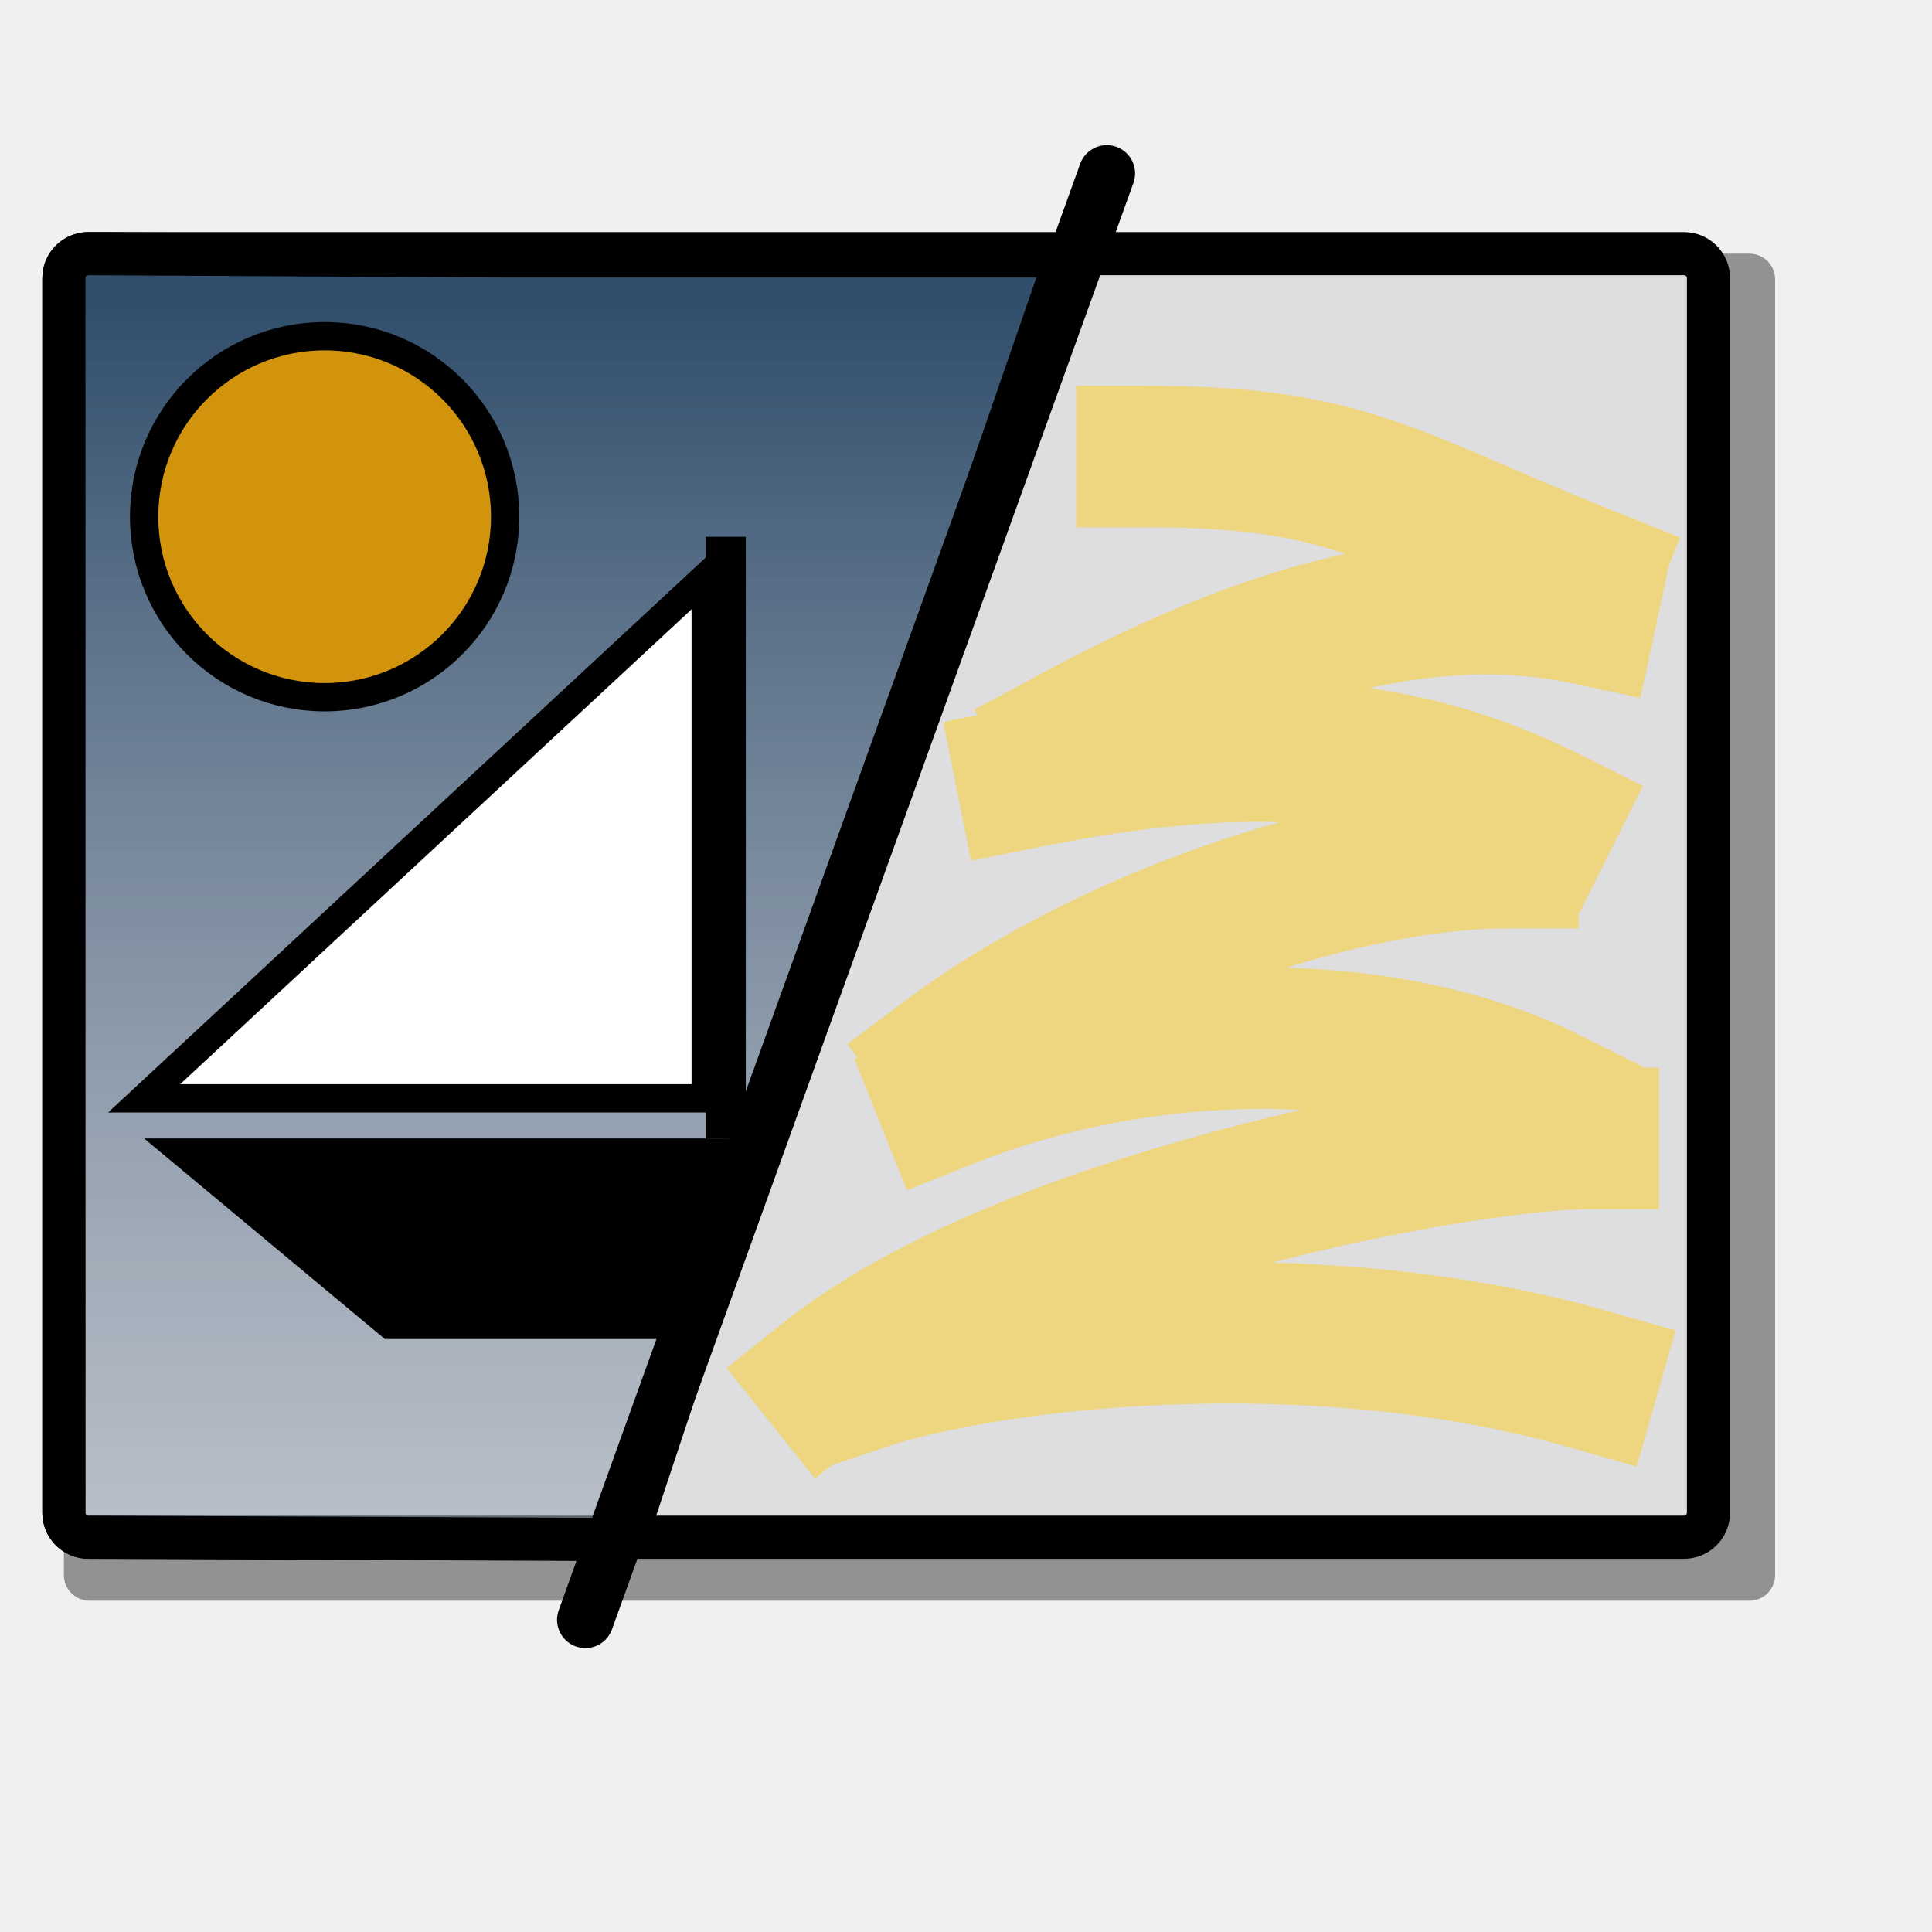
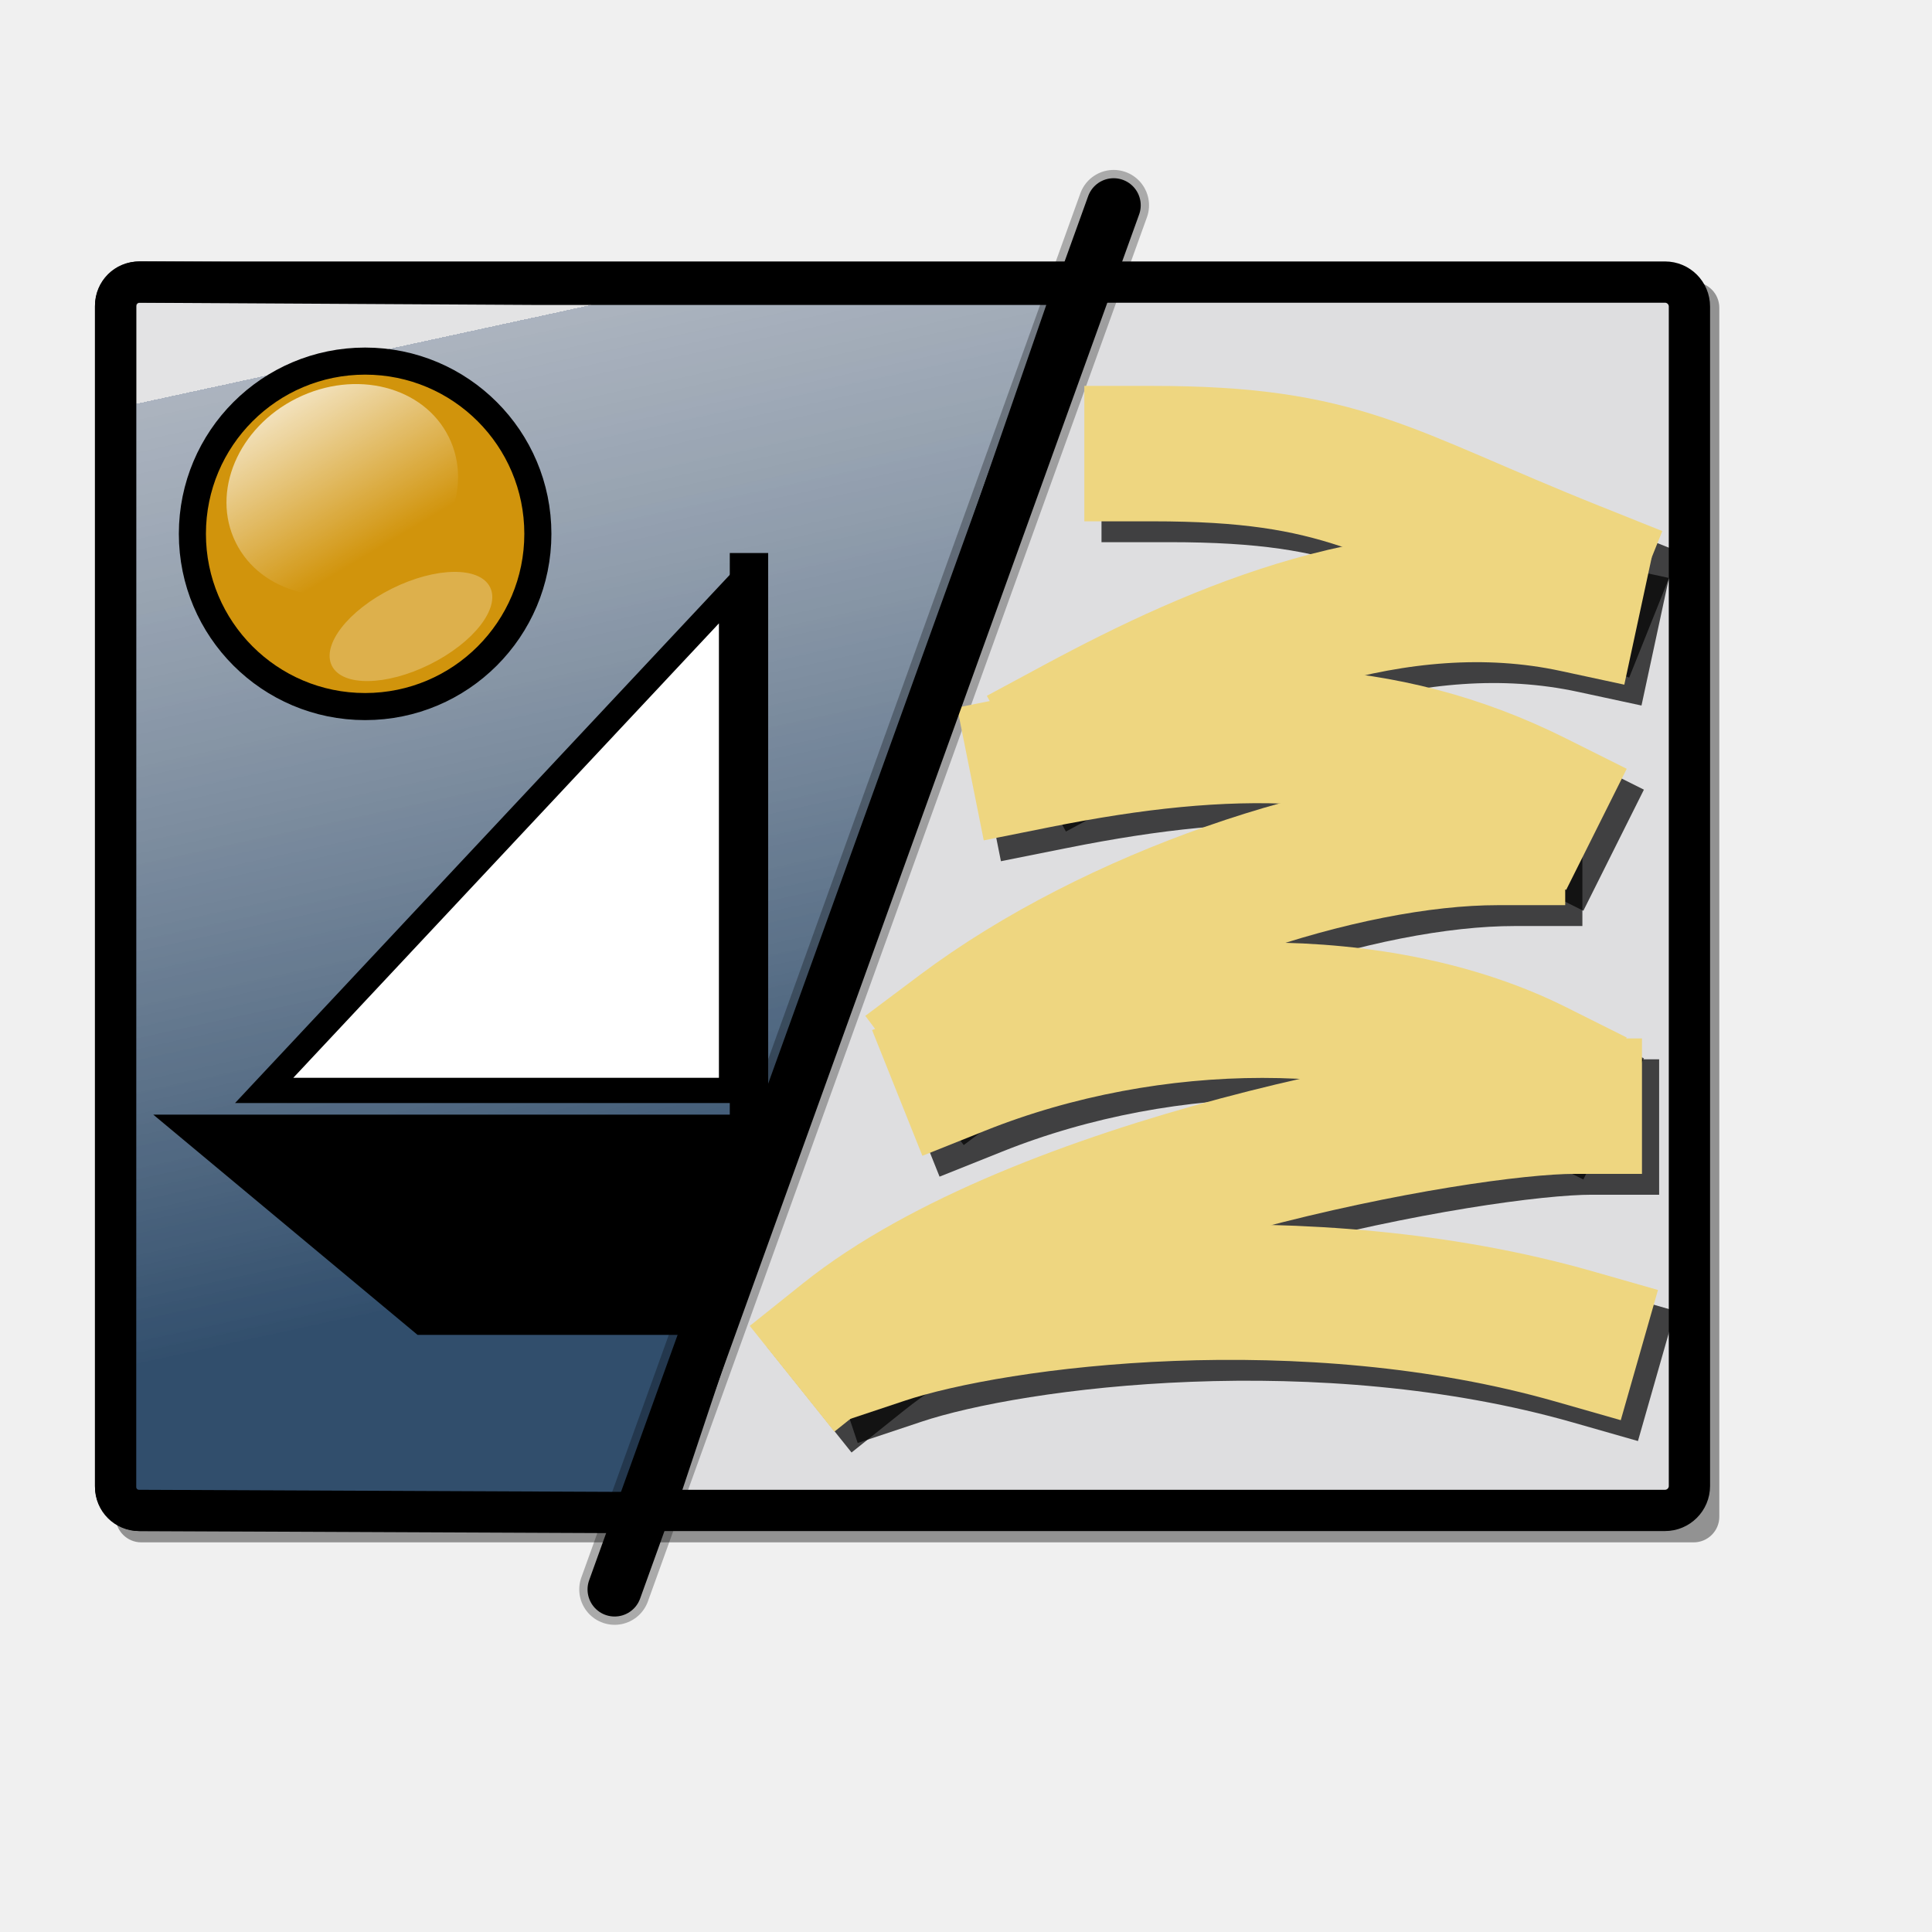
- <svg xmlns="http://www.w3.org/2000/svg" xmlns:xlink="http://www.w3.org/1999/xlink" id="svg559" width="128pt" height="128pt">
+ <svg xmlns="http://www.w3.org/2000/svg" xmlns:xlink="http://www.w3.org/1999/xlink" height="128pt" width="128pt" id="svg559">
  <defs id="defs561">
+     <linearGradient id="linearGradient2877">
+       <stop style="stop-color:#000000;stop-opacity:1;" offset="0" id="stop2879" />
+       <stop style="stop-color:#7f7f7f;stop-opacity:1;" offset="0.671" id="stop2883" />
+       <stop style="stop-color:#ffffff;stop-opacity:1;" offset="1" id="stop2881" />
+     </linearGradient>
+     <linearGradient id="linearGradient2116">
+       <stop style="stop-color:#ffffff;stop-opacity:1;" offset="0" id="stop2118" />
+       <stop style="stop-color:#ffffff;stop-opacity:0;" offset="1" id="stop2120" />
+     </linearGradient>
+     <linearGradient id="linearGradient2108">
+       <stop style="stop-color:#d1940c;stop-opacity:1;" offset="0" id="stop2110" />
+       <stop style="stop-color:#d1940c;stop-opacity:0;" offset="1" id="stop2112" />
+     </linearGradient>
    <linearGradient id="linearGradient866">
-       <stop style="stop-color:#314e6c;stop-opacity:1;" offset="0" id="stop867" />
-       <stop style="stop-color:#efedef;stop-opacity:0.302;" offset="1" id="stop868" />
+       <stop id="stop867" offset="0" style="stop-color:#314e6c;stop-opacity:1;" />
+       <stop id="stop2111" offset="1" style="stop-color:#909dad;stop-opacity:0.651;" />
+       <stop id="stop868" offset="1" style="stop-color:#efedef;stop-opacity:0.302;" />
    </linearGradient>
    <linearGradient id="linearGradient588">
-       <stop style="stop-color:#4f728a;stop-opacity:0.98;" offset="0" id="stop589" />
-       <stop style="stop-color:#efedef;stop-opacity:0.302;" offset="1" id="stop590" />
+       <stop id="stop589" offset="0" style="stop-color:#4f728a;stop-opacity:0.98;" />
+       <stop id="stop590" offset="1" style="stop-color:#efedef;stop-opacity:0.302;" />
    </linearGradient>
-     <linearGradient xlink:href="#linearGradient866" id="linearGradient591" x1="0.505" y1="0.047" x2="0.505" y2="1.68" />
-     <linearGradient xlink:href="#linearGradient588" id="linearGradient592" />
-     <linearGradient xlink:href="#linearGradient588" id="linearGradient593" />
-     <linearGradient xlink:href="#linearGradient588" id="linearGradient594" />
-     <linearGradient xlink:href="#linearGradient588" id="linearGradient595" x1="134.646" y1="1.126376e32" x2="134.646" y2="6.411680e31" gradientTransform="matrix(0,0,0,1.842045e35,102.7559,7.637796)" />
-     <linearGradient xlink:href="#linearGradient588" id="linearGradient596" x1="134.646" y1="1.126376e32" x2="134.646" y2="6.411680e31" gradientTransform="matrix(0,0,0,1.842045e35,92.12599,7.637796)" />
-     <linearGradient xlink:href="#linearGradient588" id="linearGradient597" x1="134.646" y1="1.126376e32" x2="134.646" y2="6.411680e31" gradientTransform="matrix(0,0,0,1.842045e35,81.49607,7.637796)" />
-     <linearGradient xlink:href="#linearGradient588" id="linearGradient598" x1="134.646" y1="1.126376e32" x2="134.646" y2="6.411680e31" gradientTransform="matrix(0,0,0,1.842045e35,70.86614,7.637796)" />
-     <linearGradient xlink:href="#linearGradient588" id="linearGradient599" x1="134.646" y1="1.126376e32" x2="134.646" y2="6.411680e31" gradientTransform="matrix(0,0,0,1.842045e35,60.23622,7.637796)" />
-     <linearGradient xlink:href="#linearGradient588" id="linearGradient600" x1="134.646" y1="1.126376e32" x2="134.646" y2="6.411680e31" gradientTransform="matrix(0,0,0,1.842045e35,49.6063,7.637796)" />
-     <linearGradient xlink:href="#linearGradient588" id="linearGradient601" x1="134.646" y1="1.126376e32" x2="134.646" y2="6.411680e31" gradientTransform="matrix(0,0,0,1.842045e35,38.97638,7.637796)" />
-     <linearGradient xlink:href="#linearGradient588" id="linearGradient602" x1="134.646" y1="1.126376e32" x2="134.646" y2="6.411680e31" gradientTransform="matrix(0,0,0,1.842045e35,28.34646,7.637796)" />
-     <linearGradient xlink:href="#linearGradient588" id="linearGradient603" x1="134.646" y1="1.126376e32" x2="134.646" y2="6.411680e31" gradientTransform="matrix(0,0,0,1.842045e35,17.71654,7.637796)" />
-     <linearGradient xlink:href="#linearGradient588" id="linearGradient604" x1="134.646" y1="1.126376e32" x2="134.646" y2="6.411680e31" gradientTransform="matrix(0,0,0,0,7.086614,103.3071)" />
-     <linearGradient xlink:href="#linearGradient588" id="linearGradient605" x1="134.646" y1="1.126376e32" x2="134.646" y2="6.411680e31" gradientTransform="matrix(0,0,0,0,7.086614,92.67716)" />
-     <linearGradient xlink:href="#linearGradient588" id="linearGradient606" x1="134.646" y1="1.126376e32" x2="134.646" y2="6.411680e31" gradientTransform="matrix(0,0,0,0,7.086614,82.04724)" />
-     <linearGradient xlink:href="#linearGradient588" id="linearGradient607" x1="134.646" y1="1.126376e32" x2="134.646" y2="6.411680e31" gradientTransform="matrix(0,0,0,0,7.086614,71.41732)" />
-     <linearGradient xlink:href="#linearGradient588" id="linearGradient608" x1="134.646" y1="1.126376e32" x2="134.646" y2="6.411680e31" gradientTransform="matrix(0,0,0,0,7.086614,60.7874)" />
-     <linearGradient xlink:href="#linearGradient588" id="linearGradient609" x1="134.646" y1="1.126376e32" x2="134.646" y2="6.411680e31" gradientTransform="matrix(0,0,0,0,7.086614,50.15748)" />
-     <linearGradient xlink:href="#linearGradient588" id="linearGradient610" x1="134.646" y1="1.126376e32" x2="134.646" y2="6.411680e31" gradientTransform="matrix(0,0,0,0,7.086614,39.52756)" />
-     <linearGradient xlink:href="#linearGradient588" id="linearGradient611" x1="134.646" y1="1.126376e32" x2="134.646" y2="6.411680e31" gradientTransform="matrix(0,0,0,0,7.086614,28.89764)" />
-     <linearGradient xlink:href="#linearGradient588" id="linearGradient612" x1="134.646" y1="1.126376e32" x2="134.646" y2="6.411680e31" gradientTransform="matrix(0,0,0,0,7.086614,18.26772)" />
-     <linearGradient xlink:href="#linearGradient588" id="linearGradient635" />
+     <linearGradient gradientUnits="userSpaceOnUse" gradientTransform="scale(0.887116,1.127249)" y2="25.436" x2="49.864" y1="98.951" x1="62.435" id="linearGradient591" xlink:href="#linearGradient866" />
+     <linearGradient id="linearGradient592" xlink:href="#linearGradient588" />
+     <linearGradient id="linearGradient593" xlink:href="#linearGradient588" />
+     <linearGradient id="linearGradient594" xlink:href="#linearGradient588" />
+     <linearGradient gradientTransform="matrix(0,0,0,1.842045e35,102.7559,7.637796)" y2="6.411680e31" x2="134.646" y1="1.126376e32" x1="134.646" id="linearGradient595" xlink:href="#linearGradient588" />
+     <linearGradient gradientTransform="matrix(0,0,0,1.842045e35,92.12599,7.637796)" y2="6.411680e31" x2="134.646" y1="1.126376e32" x1="134.646" id="linearGradient596" xlink:href="#linearGradient588" />
+     <linearGradient gradientTransform="matrix(0,0,0,1.842045e35,81.49607,7.637796)" y2="6.411680e31" x2="134.646" y1="1.126376e32" x1="134.646" id="linearGradient597" xlink:href="#linearGradient588" />
+     <linearGradient gradientTransform="matrix(0,0,0,1.842045e35,70.86614,7.637796)" y2="6.411680e31" x2="134.646" y1="1.126376e32" x1="134.646" id="linearGradient598" xlink:href="#linearGradient588" />
+     <linearGradient gradientTransform="matrix(0,0,0,1.842045e35,60.23622,7.637796)" y2="6.411680e31" x2="134.646" y1="1.126376e32" x1="134.646" id="linearGradient599" xlink:href="#linearGradient588" />
+     <linearGradient gradientTransform="matrix(0,0,0,1.842045e35,49.6063,7.637796)" y2="6.411680e31" x2="134.646" y1="1.126376e32" x1="134.646" id="linearGradient600" xlink:href="#linearGradient588" />
+     <linearGradient gradientTransform="matrix(0,0,0,1.842045e35,38.97638,7.637796)" y2="6.411680e31" x2="134.646" y1="1.126376e32" x1="134.646" id="linearGradient601" xlink:href="#linearGradient588" />
+     <linearGradient gradientTransform="matrix(0,0,0,1.842045e35,28.34646,7.637796)" y2="6.411680e31" x2="134.646" y1="1.126376e32" x1="134.646" id="linearGradient602" xlink:href="#linearGradient588" />
+     <linearGradient gradientTransform="matrix(0,0,0,1.842045e35,17.71654,7.637796)" y2="6.411680e31" x2="134.646" y1="1.126376e32" x1="134.646" id="linearGradient603" xlink:href="#linearGradient588" />
+     <linearGradient gradientTransform="matrix(0,0,0,0,7.086614,103.3071)" y2="6.411680e31" x2="134.646" y1="1.126376e32" x1="134.646" id="linearGradient604" xlink:href="#linearGradient588" />
+     <linearGradient gradientTransform="matrix(0,0,0,0,7.086614,92.67716)" y2="6.411680e31" x2="134.646" y1="1.126376e32" x1="134.646" id="linearGradient605" xlink:href="#linearGradient588" />
+     <linearGradient gradientTransform="matrix(0,0,0,0,7.086614,82.04724)" y2="6.411680e31" x2="134.646" y1="1.126376e32" x1="134.646" id="linearGradient606" xlink:href="#linearGradient588" />
+     <linearGradient gradientTransform="matrix(0,0,0,0,7.086614,71.41732)" y2="6.411680e31" x2="134.646" y1="1.126376e32" x1="134.646" id="linearGradient607" xlink:href="#linearGradient588" />
+     <linearGradient gradientTransform="matrix(0,0,0,0,7.086614,60.7874)" y2="6.411680e31" x2="134.646" y1="1.126376e32" x1="134.646" id="linearGradient608" xlink:href="#linearGradient588" />
+     <linearGradient gradientTransform="matrix(0,0,0,0,7.086614,50.15748)" y2="6.411680e31" x2="134.646" y1="1.126376e32" x1="134.646" id="linearGradient609" xlink:href="#linearGradient588" />
+     <linearGradient gradientTransform="matrix(0,0,0,0,7.086614,39.52756)" y2="6.411680e31" x2="134.646" y1="1.126376e32" x1="134.646" id="linearGradient610" xlink:href="#linearGradient588" />
+     <linearGradient gradientTransform="matrix(0,0,0,0,7.086614,28.89764)" y2="6.411680e31" x2="134.646" y1="1.126376e32" x1="134.646" id="linearGradient611" xlink:href="#linearGradient588" />
+     <linearGradient gradientTransform="matrix(0,0,0,0,7.086614,18.26772)" y2="6.411680e31" x2="134.646" y1="1.126376e32" x1="134.646" id="linearGradient612" xlink:href="#linearGradient588" />
+     <linearGradient id="linearGradient635" xlink:href="#linearGradient588" />
+     <linearGradient xlink:href="#linearGradient2116" id="linearGradient2114" gradientTransform="scale(1.078451,0.927256)" x1="4.115" y1="40.495" x2="6.147" y2="63.018" gradientUnits="userSpaceOnUse" />
  </defs>
-   <rect style="font-size:12.000;fill:#020000;fill-rule:evenodd;stroke:none;stroke-width:3.919;stroke-linejoin:round;fill-opacity:0.392;" id="rect661" width="151.161" height="118.997" x="5.645" y="22.407" ry="2.267" />
-   <rect style="font-size:12.000;fill:#dedee0;fill-rule:evenodd;stroke:#000000;stroke-width:3.81;stroke-linejoin:round;fill-opacity:1;stroke-opacity:1;" id="rect562" width="145.276" height="113.386" x="5.645" y="22.407" ry="2.16" />
-   <path style="font-size:12.000;fill:url(#linearGradient591);fill-rule:evenodd;stroke:#000000;stroke-width:3.81;stroke-linejoin:round;fill-opacity:1;" d="M 7.806 22.407 C 6.609 22.407 5.645 23.37 5.645 24.567 L 5.645 133.632 C 5.645 134.829 6.609 135.792 7.806 135.792 L 55.251 135.999 C 55.251 135.999 62.338 114.739 62.338 114.739 L 94.228 22.613 C 69.425 22.613 87.141 22.613 44.622 22.613 L 7.806 22.407 z " id="path859" />
-   <rect style="font-size:12.000;fill:#d1940c;fill-rule:evenodd;fill-opacity:1;stroke:#000000;stroke-opacity:1;stroke-width:2.5;stroke-dasharray:none;" id="rect860" width="31.89" height="31.89" x="12.732" y="29.7" ry="15.945" />
-   <path style="font-size:12.000;fill:#000000;fill-rule:evenodd;fill-opacity:1;" d="M 12.732 100.566 L 33.992 118.283 L 58.795 118.283 L 65.881 100.566 L 12.732 100.566 z " id="path603" />
-   <path style="fill:none;fill-rule:evenodd;stroke:#eed680;stroke-opacity:1;stroke-width:12.500;stroke-linejoin:bevel;stroke-linecap:square;fill-opacity:1;stroke-dasharray:none;" d="M 101.314 40.33 C 119.031 40.33 122.574 43.873 140.291 50.96 " id="path869" />
-   <path style="fill:none;fill-rule:evenodd;stroke:black;stroke-opacity:1;stroke-width:5;stroke-linejoin:miter;stroke-linecap:round;fill-opacity:1;stroke-dasharray:none;" d="M 97.771 15.32 L 51.708 143.086 " id="path857" />
-   <path style="font-size:12.000;fill:none;fill-rule:evenodd;stroke:#eed680;stroke-width:12.045;stroke-linecap:square;stroke-linejoin:bevel;stroke-opacity:1;" d="M 94.228 65.133 C 107.389 58.046 123.84 50.96 140.291 54.503 " id="path596" />
-   <path style="fill:none;fill-rule:evenodd;stroke:#eed680;stroke-opacity:1;stroke-width:12.500;stroke-linejoin:bevel;stroke-linecap:square;fill-opacity:1;stroke-dasharray:none;" d="M 90.685 68.676 C 108.401 65.133 122.574 65.133 136.748 72.22 " id="path597" />
-   <path style="fill:none;fill-rule:evenodd;stroke:#eed680;stroke-opacity:1;stroke-width:12.500;stroke-linejoin:bevel;stroke-linecap:square;fill-opacity:1;stroke-dasharray:none;" d="M 83.598 93.48 C 97.771 82.85 119.031 75.763 133.204 75.763 " id="path598" />
-   <path style="fill:none;fill-rule:evenodd;stroke:#eed680;stroke-opacity:1;stroke-width:12.500;stroke-linejoin:bevel;stroke-linecap:square;fill-opacity:1;stroke-dasharray:none;" d="M 83.598 97.023 C 101.314 89.936 122.574 89.936 136.748 97.023 " id="path599" />
-   <path style="fill:none;fill-rule:evenodd;stroke:#eed680;stroke-opacity:1;stroke-width:12.500;stroke-linejoin:bevel;stroke-linecap:square;fill-opacity:1;stroke-dasharray:none;" d="M 72.968 121.826 C 90.685 107.653 129.661 100.566 140.291 100.566 " id="path600" />
-   <path style="fill:none;fill-rule:evenodd;stroke:#eed680;stroke-opacity:1;stroke-width:12.500;stroke-linejoin:bevel;stroke-linecap:square;fill-opacity:1;stroke-dasharray:none;" d="M 76.511 121.826 C 87.141 118.283 115.488 114.739 140.291 121.826 " id="path601" />
-   <rect style="font-size:12.000;fill:#000000;fill-rule:evenodd;stroke-width:1;fill-opacity:1;" id="rect604" width="3.543" height="53.15" x="62.338" y="47.417" />
-   <path style="font-size:12.000;fill:#ffffff;fill-rule:evenodd;stroke:#000000;stroke-width:2.5;fill-opacity:1;stroke-dasharray:none;" d="M 62.338 50.96 L 62.338 97.023 L 62.338 97.023 L 12.732 97.023 L 12.732 97.023 L 62.338 50.96 z " id="path611" />
+   <rect rx="2.267" ry="2.267" y="24.918" x="10.213" height="111.329" width="141.666" id="rect661" style="font-size:12;fill:#020000;fill-opacity:0.391;fill-rule:evenodd;stroke:none;stroke-width:3.919;stroke-linejoin:round" />
+   <rect rx="2.16" ry="2.16" y="24.918" x="10.213" height="108.508" width="139.026" id="rect562" style="font-size:12;fill:#dedee0;fill-opacity:1;fill-rule:evenodd;stroke:#000000;stroke-width:3.646;stroke-linejoin:round;stroke-opacity:1" />
+   <path id="path859" d="M 12.28,24.918 C 11.135,24.918 10.213,25.84 10.213,26.985 L 10.213,131.358 C 10.213,132.504 11.135,133.426 12.28,133.426 L 57.685,133.624 C 57.685,133.624 64.467,113.278 64.467,113.278 L 94.985,25.116 C 71.249,25.116 88.203,25.116 47.513,25.116 L 12.28,24.918 z " style="stroke-linejoin:round;stroke-width:3.646;stroke:#000000;fill-rule:evenodd;fill-opacity:1.0;fill:url(#linearGradient591);font-size:12" />
+   <path id="path1351" d="M 98.376,18.136 L 54.294,140.405" style="fill:none;fill-opacity:1;fill-rule:evenodd;stroke:#000000;stroke-width:6.25;stroke-linecap:round;stroke-linejoin:miter;stroke-opacity:0.291;stroke-dasharray:none;stroke-miterlimit:4" />
+   <rect rx="15.945" ry="15.945" y="31.898" x="16.995" height="30.518" width="30.518" id="rect860" style="font-size:12;fill:#d1940c;fill-opacity:1;fill-rule:evenodd;stroke:#000000;stroke-width:2.392;stroke-opacity:1" />
+   <path id="path603" d="M 16.995,99.715 L 37.34,116.669 L 61.076,116.669 L 67.858,99.715 L 16.995,99.715 z " style="stroke-opacity:1;fill-rule:evenodd;fill-opacity:1;fill:#000000;font-size:12;stroke:#000000;stroke-dasharray:none;stroke-miterlimit:4;stroke-width:2.5" />
+   <g style="stroke-linecap:square;stroke:#000000;stroke-opacity:0.709;stroke-linejoin:bevel" transform="matrix(0.956978,0,0,0.956978,4.77387,3.317969)" id="g2116">
+     <path id="path2118" d="M 102.939,40.33 C 120.655,40.33 124.199,43.873 141.915,50.96" style="fill:none;fill-opacity:1;fill-rule:evenodd;stroke-width:12.5;stroke-linecap:square;stroke-linejoin:bevel" />
+     <path id="path2120" d="M 95.852,65.133 C 109.013,58.046 125.464,50.96 141.915,54.503" style="font-size:12;fill:none;fill-rule:evenodd;stroke-width:12.045;stroke-linecap:square;stroke-linejoin:bevel" />
+     <path id="path2122" d="M 92.309,68.676 C 110.025,65.133 124.199,65.133 138.372,72.22" style="fill:none;fill-opacity:1;fill-rule:evenodd;stroke-width:12.5;stroke-linecap:square;stroke-linejoin:bevel" />
+     <path id="path2124" d="M 85.222,93.48 C 99.396,82.85 120.655,75.763 134.829,75.763" style="fill:none;fill-opacity:1;fill-rule:evenodd;stroke-width:12.5;stroke-linecap:square;stroke-linejoin:bevel" />
+     <path id="path2126" d="M 85.222,97.023 C 102.939,89.936 124.199,89.936 138.372,97.023" style="fill:none;fill-opacity:1;fill-rule:evenodd;stroke-width:12.5;stroke-linecap:square;stroke-linejoin:bevel" />
+     <path id="path2128" d="M 74.592,121.826 C 92.309,107.653 131.285,100.566 141.915,100.566" style="fill:none;fill-opacity:1;fill-rule:evenodd;stroke-width:12.5;stroke-linecap:square;stroke-linejoin:bevel" />
+     <path id="path2130" d="M 78.136,121.826 C 88.766,118.283 117.112,114.739 141.915,121.826" style="fill:none;fill-opacity:1;fill-rule:evenodd;stroke-width:12.5;stroke-linecap:square;stroke-linejoin:bevel" />
+   </g>
+   <g id="g2107" transform="matrix(0.956978,0,0,0.956978,3.256173,1.4754)">
+     <path id="path869" d="M 102.939,40.33 C 120.655,40.33 124.199,43.873 141.915,50.96" style="fill:none;fill-opacity:1;fill-rule:evenodd;stroke:#eed680;stroke-width:12.5;stroke-linecap:square;stroke-linejoin:bevel;stroke-opacity:1" />
+     <path id="path596" d="M 95.852,65.133 C 109.013,58.046 125.464,50.96 141.915,54.503" style="font-size:12;fill:none;fill-rule:evenodd;stroke:#eed680;stroke-width:12.045;stroke-linecap:square;stroke-linejoin:bevel;stroke-opacity:1" />
+     <path id="path597" d="M 92.309,68.676 C 110.025,65.133 124.199,65.133 138.372,72.22" style="fill:none;fill-opacity:1;fill-rule:evenodd;stroke:#eed680;stroke-width:12.5;stroke-linecap:square;stroke-linejoin:bevel;stroke-opacity:1" />
+     <path id="path598" d="M 85.222,93.48 C 99.396,82.85 120.655,75.763 134.829,75.763" style="fill:none;fill-opacity:1;fill-rule:evenodd;stroke:#eed680;stroke-width:12.5;stroke-linecap:square;stroke-linejoin:bevel;stroke-opacity:1" />
+     <path id="path599" d="M 85.222,97.023 C 102.939,89.936 124.199,89.936 138.372,97.023" style="fill:none;fill-opacity:1;fill-rule:evenodd;stroke:#eed680;stroke-width:12.5;stroke-linecap:square;stroke-linejoin:bevel;stroke-opacity:1" />
+     <path id="path600" d="M 74.592,121.826 C 92.309,107.653 131.285,100.566 141.915,100.566" style="fill:none;fill-opacity:1;fill-rule:evenodd;stroke:#eed680;stroke-width:12.5;stroke-linecap:square;stroke-linejoin:bevel;stroke-opacity:1" />
+     <path id="path601" d="M 78.136,121.826 C 88.766,118.283 117.112,114.739 141.915,121.826" style="fill:none;fill-opacity:1;fill-rule:evenodd;stroke:#eed680;stroke-width:12.5;stroke-linecap:square;stroke-linejoin:bevel;stroke-opacity:1" />
+   </g>
+   <rect y="48.852" x="64.467" height="50.863" width="3.391" id="rect604" style="font-size:12;fill:#000000;fill-opacity:1;fill-rule:evenodd;stroke-width:1" />
+   <path id="path611" d="M 64.623,52.243 L 64.623,96.324 L 64.623,96.324 L 23.336,96.324 L 23.336,96.324 L 64.623,52.243 z " style="font-size:12;fill:#ffffff;fill-opacity:1;fill-rule:evenodd;stroke:#000000;stroke-width:2.231" />
+   <path id="path857" d="M 98.376,18.136 L 54.294,140.405" style="fill:none;fill-opacity:1;fill-rule:evenodd;stroke:#000000;stroke-width:4.785;stroke-linecap:round;stroke-linejoin:miter;stroke-opacity:1" />
+   <rect transform="matrix(0.895847,-0.444363,0.444363,0.895847,0,0)" rx="15.945" ry="15.945" y="43.166" x="-2.64" height="18.057" width="21.001" id="rect1347" style="stroke-opacity:1;stroke-width:1.523;stroke:none;fill-rule:evenodd;fill-opacity:1.0;fill:url(#linearGradient2114);font-size:12" />
+   <rect transform="matrix(0.895847,-0.444363,0.444363,0.895847,0,0)" rx="15.945" ry="15.945" y="61.965" x="0.129" height="7.486" width="15.602" id="rect2122" style="stroke-opacity:1;stroke-width:1.523;stroke:none;fill-rule:evenodd;fill-opacity:0.263;fill:#ffffff;font-size:12" />
</svg>
